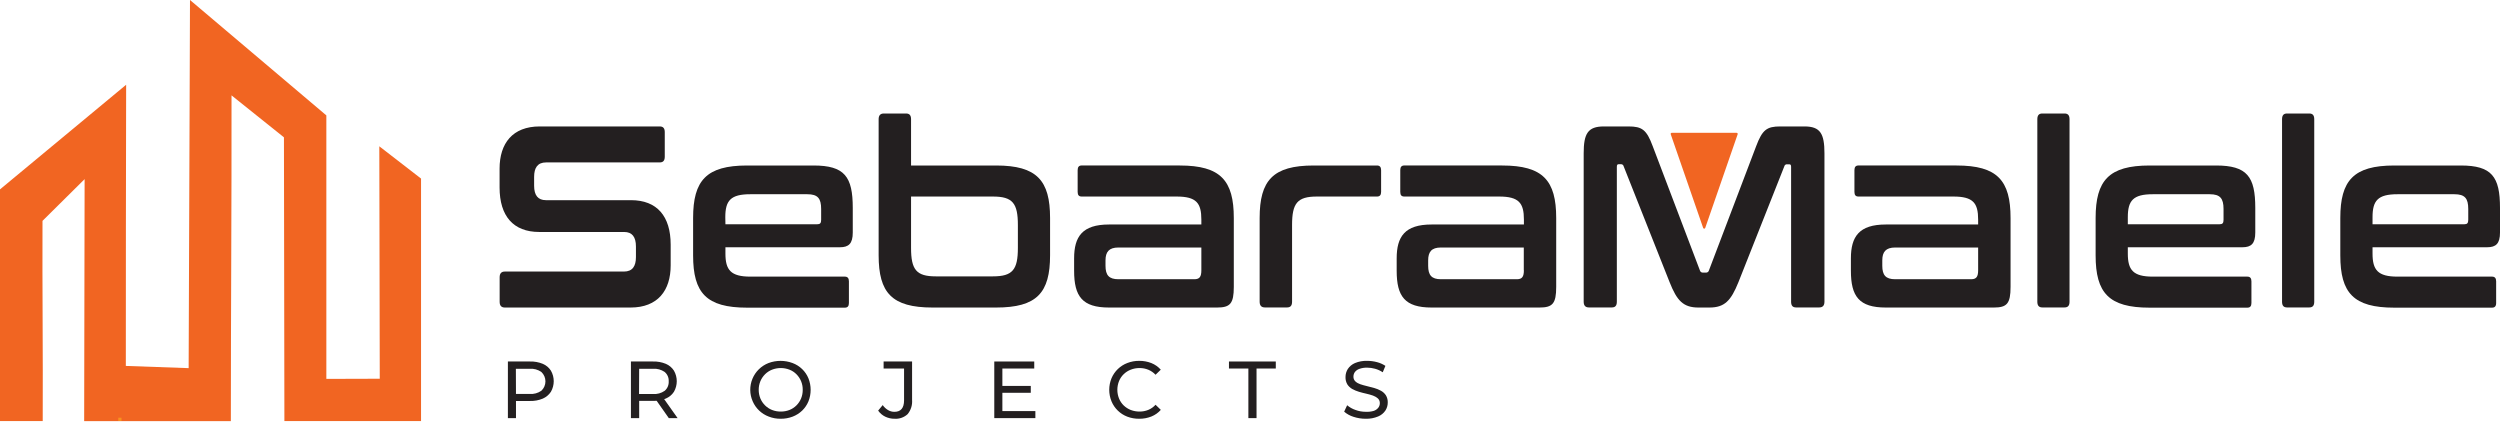
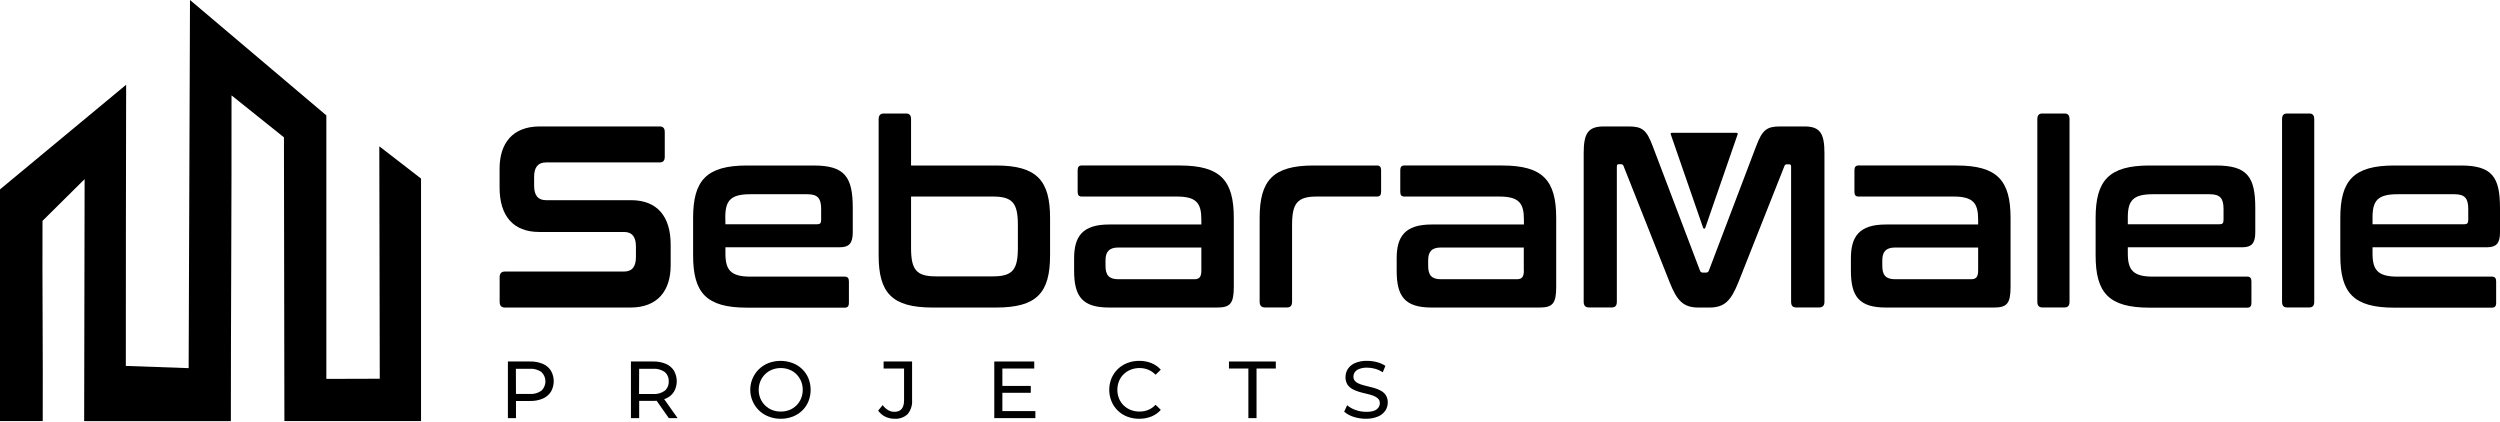
<svg xmlns="http://www.w3.org/2000/svg" viewBox="0 0 778.85 131.17">
  <defs>
    <style>.cls-1{fill:#231f20;}.cls-2{fill:#f16522;}.cls-3{fill:#f7931e;}</style>
  </defs>
  <g id="Layer_2" data-name="Layer 2">
    <g id="Layer_1-2" data-name="Layer 1">
-       <path class="cls-1" d="M205.54,39.39c1.06,0,1.56.57,1.56,1.78v7.65c0,1.21-.5,1.78-1.56,1.78h-35.4c-2.68,0-3.74,1.69-3.74,4.51v2.74c0,3,1.2,4.51,3.67,4.51h26.5c8.13,0,12.37,5,12.37,13.86v6.45c0,7.82-4,13.14-12.51,13.14H157.28c-1.06,0-1.62-.57-1.62-1.78V86.38c0-1.21.56-1.78,1.62-1.78h37.1c2.68,0,3.74-1.69,3.74-4.51v-3.3c0-3-1.2-4.52-3.67-4.52H168c-8.12,0-12.36-5-12.36-13.86V52.53c0-7.82,4-13.14,12.51-13.14Z" />
-       <path class="cls-1" d="M253.45,51.56c9.68,0,12.22,3.47,12.22,13.22v7.66c0,3.46-1.27,4.59-4,4.59H226V79c0,5.08,1.63,7.18,7.78,7.18H263.2c.85,0,1.27.48,1.27,1.45v6.77c0,1-.42,1.45-1.27,1.45H232.75c-12.72,0-16.82-4.6-16.82-16.28V67.92c0-11.68,4.1-16.36,16.82-16.36ZM226,69.86h28.62c.85,0,1.2-.33,1.2-1.37V65.1c0-3.3-1.06-4.59-4.31-4.59H233.74c-6.15,0-7.78,2-7.78,7.17Z" />
-       <path class="cls-1" d="M282.28,35.36c1.06,0,1.55.57,1.55,1.78V51.56h26.5c12.72,0,16.81,4.68,16.81,16.36V79.53c0,11.68-4.09,16.28-16.81,16.28H290.54c-12.72,0-16.81-4.6-16.81-16.28V37.14c0-1.21.56-1.78,1.62-1.78Zm1.55,25.87v16c0,6.77,1.63,8.87,7.7,8.87h17.81c6.15,0,7.77-2.1,7.77-8.87V70.1c0-6.77-1.62-8.87-7.77-8.87Z" />
-       <path class="cls-1" d="M367.56,51.56c12.72,0,16.82,4.68,16.82,16.36V89.36c0,5.24-1.14,6.45-5.23,6.45H345.51c-8.33,0-10.88-3.47-10.88-11.45V80.49c0-6.77,2.55-10.55,10.88-10.55h28.76V68.41c0-5.16-1.55-7.18-7.7-7.18H337c-.84,0-1.27-.4-1.27-1.45V53c0-1,.43-1.45,1.27-1.45Zm6.71,32.64V77.11H348.41c-2.9,0-4,1.37-4,4v1.69c0,2.9,1.06,4.19,4,4.19h23.81C373.71,86.94,374.27,86.22,374.27,84.2Z" />
-       <path class="cls-1" d="M429,51.56c.85,0,1.27.49,1.27,1.45v6.77c0,1-.42,1.45-1.27,1.45H410.24c-6.08,0-7.71,2.1-7.71,8.87V94c0,1.21-.49,1.78-1.55,1.78h-6.93c-1.05,0-1.62-.57-1.62-1.78V67.92c0-11.68,4.1-16.36,16.82-16.36Z" />
-       <path class="cls-1" d="M468,51.56c12.72,0,16.82,4.68,16.82,16.36V89.36c0,5.24-1.13,6.45-5.23,6.45H446c-8.34,0-10.88-3.47-10.88-11.45V80.49c0-6.77,2.54-10.55,10.88-10.55h28.76V68.41c0-5.16-1.56-7.18-7.71-7.18H437.51c-.85,0-1.27-.4-1.27-1.45V53c0-1,.42-1.45,1.27-1.45Zm6.72,32.64V77.11H448.88c-2.89,0-3.95,1.37-3.95,4v1.69c0,2.9,1.06,4.19,3.95,4.19H472.7C474.18,86.94,474.75,86.22,474.75,84.2Z" />
-       <path class="cls-1" d="M507.32,39.39c4.24,0,5.65,1,7.56,6.13L529.57,84.2a.93.93,0,0,0,1,.73h.85a.92.92,0,0,0,1-.73l14.7-38.68c1.91-5.08,3.32-6.13,7.49-6.13h7.56c4.94,0,6.22,2.26,6.22,8.39V94c0,1.21-.57,1.78-1.63,1.78h-7.21c-1.06,0-1.55-.57-1.55-1.78V52c0-.57-.14-.81-.57-.81h-.63a.81.81,0,0,0-.92.64L541.59,87.91c-2.34,5.8-4.31,7.9-9.05,7.9h-3.39c-4.73,0-6.71-2.1-9-7.9L505.83,51.8a.81.81,0,0,0-.91-.64h-.64c-.42,0-.57.24-.57.81V94c0,1.21-.49,1.78-1.55,1.78H495c-1.06,0-1.62-.57-1.62-1.78V47.78c0-6.13,1.27-8.39,6.29-8.39Z" />
-       <path class="cls-1" d="M609.56,51.56c12.72,0,16.81,4.68,16.81,16.36V89.36c0,5.24-1.13,6.45-5.22,6.45H587.51c-8.33,0-10.88-3.47-10.88-11.45V80.49c0-6.77,2.55-10.55,10.88-10.55h28.76V68.41c0-5.16-1.55-7.18-7.7-7.18H579c-.84,0-1.27-.4-1.27-1.45V53c0-1,.43-1.45,1.27-1.45Zm6.71,32.64V77.11H590.41c-2.9,0-4,1.37-4,4v1.69c0,2.9,1.06,4.19,4,4.19h23.81C615.7,86.94,616.27,86.22,616.27,84.2Z" />
-       <path class="cls-1" d="M643.19,35.36c1.06,0,1.55.57,1.55,1.78V94c0,1.21-.49,1.78-1.55,1.78h-6.92c-1.06,0-1.56-.57-1.56-1.78V37.14c0-1.21.5-1.78,1.56-1.78Z" />
-       <path class="cls-1" d="M690.39,51.56c9.68,0,12.22,3.47,12.22,13.22v7.66c0,3.46-1.27,4.59-4,4.59H662.9V79c0,5.08,1.63,7.18,7.77,7.18h29.47c.85,0,1.27.48,1.27,1.45v6.77c0,1-.42,1.45-1.27,1.45H669.69c-12.72,0-16.82-4.6-16.82-16.28V67.92c0-11.68,4.1-16.36,16.82-16.36ZM662.9,69.86h28.62c.85,0,1.2-.33,1.2-1.37V65.1c0-3.3-1.06-4.59-4.31-4.59H670.67c-6.14,0-7.77,2-7.77,7.17Z" />
-       <path class="cls-1" d="M719.43,35.36c1.06,0,1.55.57,1.55,1.78V94c0,1.21-.49,1.78-1.55,1.78H712.5c-1.06,0-1.55-.57-1.55-1.78V37.14c0-1.21.49-1.78,1.55-1.78Z" />
-       <path class="cls-1" d="M766.62,51.56c9.68,0,12.23,3.47,12.23,13.22v7.66c0,3.46-1.27,4.59-4,4.59H739.14V79c0,5.08,1.62,7.18,7.77,7.18h29.47c.84,0,1.27.48,1.27,1.45v6.77c0,1-.43,1.45-1.27,1.45H745.92c-12.72,0-16.82-4.6-16.82-16.28V67.92c0-11.68,4.1-16.36,16.82-16.36Zm-27.48,18.3h28.62c.84,0,1.2-.33,1.2-1.37V65.1c0-3.3-1.06-4.59-4.31-4.59H746.91c-6.15,0-7.77,2-7.77,7.17Z" />
-       <path class="cls-2" d="M531.25,71l10.1-29.17a.34.34,0,0,0-.32-.45H520.82a.33.33,0,0,0-.32.45L530.6,71A.34.34,0,0,0,531.25,71Z" />
-       <path class="cls-2" d="M0,131.17H13.31c.1-20.9-.16-41.46-.07-62.36l13.12-13q-.06,37.7-.14,75.4h45.7c0-33.83.26-67.67.21-101.5L88.46,42.79q.08,44.19.14,88.38h42.57V55.63l-13-10.05.14,72.41-16.64.05,0-82.09L59.19,0l-.42,114.69L39.2,114q0-43.8.1-87.6L0,59Z" />
-       <path class="cls-1" d="M158.23,130.26V112.62h6.88a9.79,9.79,0,0,1,4,.73,5.61,5.61,0,0,1,2.52,2.12,6.61,6.61,0,0,1,0,6.59,5.8,5.8,0,0,1-2.52,2.12,9.62,9.62,0,0,1-4,.74h-5.49l1.13-1.19v6.53Zm2.52-6.27-1.13-1.26H165a5.6,5.6,0,0,0,3.66-1,4,4,0,0,0,0-5.84,5.6,5.6,0,0,0-3.66-1h-5.42l1.13-1.26Z" />
-       <path class="cls-1" d="M196.56,130.26V112.62h6.88a9.79,9.79,0,0,1,4,.73,5.61,5.61,0,0,1,2.52,2.12,6.61,6.61,0,0,1,0,6.59,5.63,5.63,0,0,1-2.52,2.1,9.62,9.62,0,0,1-4,.73H198l1.13-1.16v6.53Zm2.52-6.27L198,122.75h5.42a5.6,5.6,0,0,0,3.66-1,3.61,3.61,0,0,0,1.25-2.94,3.56,3.56,0,0,0-1.25-2.92,5.6,5.6,0,0,0-3.66-1H198l1.13-1.26Zm9.28,6.27-4.49-6.4h2.7l4.53,6.4Z" />
-       <path class="cls-1" d="M243.23,130.46a10,10,0,0,1-3.74-.68,8.82,8.82,0,0,1-5-4.76,8.93,8.93,0,0,1,4.94-11.92,10.7,10.7,0,0,1,7.48,0,8.61,8.61,0,0,1,3,1.89,8.5,8.5,0,0,1,1.95,2.87,9.71,9.71,0,0,1,0,7.19,8.6,8.6,0,0,1-1.95,2.87,8.92,8.92,0,0,1-3,1.89A10.26,10.26,0,0,1,243.23,130.46Zm0-2.24a7.33,7.33,0,0,0,2.73-.5,6.31,6.31,0,0,0,2.17-1.43,6.77,6.77,0,0,0,1.44-2.15,7,7,0,0,0,.51-2.7,6.7,6.7,0,0,0-1.95-4.84,6.17,6.17,0,0,0-2.17-1.43,7.51,7.51,0,0,0-5.44,0,6.4,6.4,0,0,0-2.18,1.43,6.78,6.78,0,0,0-1.45,2.16,6.88,6.88,0,0,0-.52,2.68,7,7,0,0,0,.52,2.7,6.63,6.63,0,0,0,1.45,2.15,6.55,6.55,0,0,0,2.18,1.43A7.3,7.3,0,0,0,243.21,128.22Z" />
-       <path class="cls-1" d="M278.72,130.46a6.65,6.65,0,0,1-2.93-.65,5.7,5.7,0,0,1-2.21-1.89L275,126.2a5.25,5.25,0,0,0,1.65,1.55,3.84,3.84,0,0,0,2,.55c2,0,3-1.2,3-3.58v-9.91h-6.37v-2.19h8.87v12a6.16,6.16,0,0,1-1.4,4.41A5.42,5.42,0,0,1,278.72,130.46Z" />
-       <path class="cls-1" d="M312.28,128.07h10.28v2.19h-12.8V112.62h12.45v2.19h-9.93Zm-.22-7.84h9.07v2.14h-9.07Z" />
-       <path class="cls-1" d="M354.9,130.46a10.17,10.17,0,0,1-3.72-.66,8.68,8.68,0,0,1-4.9-4.76,9.48,9.48,0,0,1,0-7.2,8.72,8.72,0,0,1,4.93-4.75,10,10,0,0,1,3.71-.67,10.07,10.07,0,0,1,3.77.69,7.84,7.84,0,0,1,2.94,2.06L360,116.75a6.54,6.54,0,0,0-2.27-1.57,7,7,0,0,0-2.7-.52,7.36,7.36,0,0,0-2.76.51,6.49,6.49,0,0,0-2.2,1.41,6.28,6.28,0,0,0-1.45,2.15,7.32,7.32,0,0,0,0,5.42,6.42,6.42,0,0,0,1.45,2.16,6.8,6.8,0,0,0,2.2,1.41,7.56,7.56,0,0,0,2.76.5,7,7,0,0,0,2.7-.52,6.24,6.24,0,0,0,2.27-1.6l1.64,1.59a7.86,7.86,0,0,1-2.94,2.07A10,10,0,0,1,354.9,130.46Z" />
-       <path class="cls-1" d="M388.92,130.26V114.81h-6.05v-2.19h14.59v2.19h-6v15.45Z" />
-       <path class="cls-1" d="M425.51,130.46a12.09,12.09,0,0,1-3.86-.61,8.07,8.07,0,0,1-2.89-1.6l.93-2a8,8,0,0,0,2.57,1.46,9.16,9.16,0,0,0,3.25.58A7.44,7.44,0,0,0,428,128a3,3,0,0,0,1.41-1,2.26,2.26,0,0,0,.46-1.4,1.93,1.93,0,0,0-.59-1.46,4.51,4.51,0,0,0-1.54-.9,18.63,18.63,0,0,0-2.08-.59c-.76-.17-1.52-.36-2.28-.59a10.4,10.4,0,0,1-2.09-.87,4.35,4.35,0,0,1-1.53-1.42,4.25,4.25,0,0,1-.58-2.31,4.64,4.64,0,0,1,.72-2.51,5.08,5.08,0,0,1,2.22-1.84,9.16,9.16,0,0,1,3.82-.69,11.78,11.78,0,0,1,3.05.4,8.72,8.72,0,0,1,2.62,1.16l-.83,2a8.12,8.12,0,0,0-2.4-1.1,9.19,9.19,0,0,0-2.44-.34,6.81,6.81,0,0,0-2.45.38,3,3,0,0,0-1.4,1,2.43,2.43,0,0,0-.44,1.41,1.94,1.94,0,0,0,.6,1.49,4.19,4.19,0,0,0,1.53.88c.63.22,1.33.41,2.08.59s1.52.37,2.28.59a9.84,9.84,0,0,1,2.09.86,4.32,4.32,0,0,1,1.53,1.41,4.11,4.11,0,0,1,.58,2.27,4.57,4.57,0,0,1-.73,2.48,5,5,0,0,1-2.26,1.84A9.32,9.32,0,0,1,425.51,130.46Z" />
-       <rect class="cls-3" x="36.85" y="130.13" width="1" height="1" />
+       <path className="cls-1" d="M205.54,39.39c1.06,0,1.56.57,1.56,1.78v7.65c0,1.21-.5,1.78-1.56,1.78h-35.4c-2.68,0-3.74,1.69-3.74,4.51v2.74c0,3,1.2,4.51,3.67,4.51h26.5c8.13,0,12.37,5,12.37,13.86v6.45c0,7.82-4,13.14-12.51,13.14H157.28c-1.06,0-1.62-.57-1.62-1.78V86.38c0-1.21.56-1.78,1.62-1.78h37.1c2.68,0,3.74-1.69,3.74-4.51v-3.3c0-3-1.2-4.52-3.67-4.52H168c-8.12,0-12.36-5-12.36-13.86V52.53c0-7.82,4-13.14,12.51-13.14Z" />
+       <path className="cls-1" d="M253.45,51.56c9.68,0,12.22,3.47,12.22,13.22v7.66c0,3.46-1.27,4.59-4,4.59H226V79c0,5.08,1.63,7.18,7.78,7.18H263.2c.85,0,1.27.48,1.27,1.45v6.77c0,1-.42,1.45-1.27,1.45H232.75c-12.72,0-16.82-4.6-16.82-16.28V67.92c0-11.68,4.1-16.36,16.82-16.36ZM226,69.86h28.62c.85,0,1.2-.33,1.2-1.37V65.1c0-3.3-1.06-4.59-4.31-4.59H233.74c-6.15,0-7.78,2-7.78,7.17Z" />
+       <path className="cls-1" d="M282.28,35.36c1.06,0,1.55.57,1.55,1.78V51.56h26.5c12.72,0,16.81,4.68,16.81,16.36V79.53c0,11.68-4.09,16.28-16.81,16.28H290.54c-12.72,0-16.81-4.6-16.81-16.28V37.14c0-1.21.56-1.78,1.62-1.78Zm1.55,25.87v16c0,6.77,1.63,8.87,7.7,8.87h17.81c6.15,0,7.77-2.1,7.77-8.87V70.1c0-6.77-1.62-8.87-7.77-8.87Z" />
+       <path className="cls-1" d="M367.56,51.56c12.72,0,16.82,4.68,16.82,16.36V89.36c0,5.24-1.14,6.45-5.23,6.45H345.51c-8.33,0-10.88-3.47-10.88-11.45V80.49c0-6.77,2.55-10.55,10.88-10.55h28.76V68.41c0-5.16-1.55-7.18-7.7-7.18H337c-.84,0-1.27-.4-1.27-1.45V53c0-1,.43-1.45,1.27-1.45Zm6.71,32.64V77.11H348.41c-2.9,0-4,1.37-4,4v1.69c0,2.9,1.06,4.19,4,4.19h23.81C373.71,86.94,374.27,86.22,374.27,84.2Z" />
+       <path className="cls-1" d="M429,51.56c.85,0,1.27.49,1.27,1.45v6.77c0,1-.42,1.45-1.27,1.45H410.24c-6.08,0-7.71,2.1-7.71,8.87V94c0,1.21-.49,1.78-1.55,1.78h-6.93c-1.05,0-1.62-.57-1.62-1.78V67.92c0-11.68,4.1-16.36,16.82-16.36Z" />
+       <path className="cls-1" d="M468,51.56c12.72,0,16.82,4.68,16.82,16.36V89.36c0,5.24-1.13,6.45-5.23,6.45H446c-8.34,0-10.88-3.47-10.88-11.45V80.49c0-6.77,2.54-10.55,10.88-10.55h28.76V68.41c0-5.16-1.56-7.18-7.71-7.18H437.51c-.85,0-1.27-.4-1.27-1.45V53c0-1,.42-1.45,1.27-1.45Zm6.72,32.64V77.11H448.88c-2.89,0-3.95,1.37-3.95,4v1.69c0,2.9,1.06,4.19,3.95,4.19H472.7C474.18,86.94,474.75,86.22,474.75,84.2Z" />
+       <path className="cls-1" d="M507.32,39.39c4.24,0,5.65,1,7.56,6.13L529.57,84.2a.93.93,0,0,0,1,.73h.85a.92.92,0,0,0,1-.73l14.7-38.68c1.91-5.08,3.32-6.13,7.49-6.13h7.56c4.94,0,6.22,2.26,6.22,8.39V94c0,1.21-.57,1.78-1.63,1.78h-7.21c-1.06,0-1.55-.57-1.55-1.78V52c0-.57-.14-.81-.57-.81h-.63a.81.81,0,0,0-.92.64L541.59,87.91c-2.34,5.8-4.31,7.9-9.05,7.9h-3.39c-4.73,0-6.71-2.1-9-7.9L505.83,51.8a.81.81,0,0,0-.91-.64h-.64c-.42,0-.57.24-.57.81V94c0,1.21-.49,1.78-1.55,1.78H495c-1.06,0-1.62-.57-1.62-1.78V47.78c0-6.13,1.27-8.39,6.29-8.39Z" />
+       <path className="cls-1" d="M609.56,51.56c12.72,0,16.81,4.68,16.81,16.36V89.36c0,5.24-1.13,6.45-5.22,6.45H587.51c-8.33,0-10.88-3.47-10.88-11.45V80.49c0-6.77,2.55-10.55,10.88-10.55h28.76V68.41c0-5.16-1.55-7.18-7.7-7.18H579c-.84,0-1.27-.4-1.27-1.45V53c0-1,.43-1.45,1.27-1.45Zm6.71,32.64V77.11H590.41c-2.9,0-4,1.37-4,4v1.69c0,2.9,1.06,4.19,4,4.19h23.81C615.7,86.94,616.27,86.22,616.27,84.2Z" />
+       <path className="cls-1" d="M643.19,35.36c1.06,0,1.55.57,1.55,1.78V94c0,1.21-.49,1.78-1.55,1.78h-6.92c-1.06,0-1.56-.57-1.56-1.78V37.14c0-1.21.5-1.78,1.56-1.78Z" />
+       <path className="cls-1" d="M690.39,51.56c9.68,0,12.22,3.47,12.22,13.22v7.66c0,3.46-1.27,4.59-4,4.59H662.9V79c0,5.08,1.63,7.18,7.77,7.18h29.47c.85,0,1.27.48,1.27,1.45v6.77c0,1-.42,1.45-1.27,1.45H669.69c-12.72,0-16.82-4.6-16.82-16.28V67.92c0-11.68,4.1-16.36,16.82-16.36ZM662.9,69.86h28.62c.85,0,1.2-.33,1.2-1.37V65.1c0-3.3-1.06-4.59-4.31-4.59H670.67c-6.14,0-7.77,2-7.77,7.17Z" />
+       <path className="cls-1" d="M719.43,35.36c1.06,0,1.55.57,1.55,1.78V94c0,1.21-.49,1.78-1.55,1.78H712.5c-1.06,0-1.55-.57-1.55-1.78V37.14c0-1.21.49-1.78,1.55-1.78Z" />
+       <path className="cls-1" d="M766.62,51.56c9.68,0,12.23,3.47,12.23,13.22v7.66c0,3.46-1.27,4.59-4,4.59H739.14V79c0,5.08,1.62,7.18,7.77,7.18h29.47c.84,0,1.27.48,1.27,1.45v6.77c0,1-.43,1.45-1.27,1.45H745.92c-12.72,0-16.82-4.6-16.82-16.28V67.92c0-11.68,4.1-16.36,16.82-16.36Zm-27.48,18.3h28.62c.84,0,1.2-.33,1.2-1.37V65.1c0-3.3-1.06-4.59-4.31-4.59H746.91c-6.15,0-7.77,2-7.77,7.17Z" />
+       <path className="cls-2" d="M531.25,71l10.1-29.17a.34.34,0,0,0-.32-.45H520.82a.33.33,0,0,0-.32.45L530.6,71A.34.34,0,0,0,531.25,71Z" />
+       <path className="cls-2" d="M0,131.17H13.31c.1-20.9-.16-41.46-.07-62.36l13.12-13q-.06,37.7-.14,75.4h45.7c0-33.83.26-67.67.21-101.5L88.46,42.79q.08,44.19.14,88.38h42.57V55.63l-13-10.05.14,72.41-16.64.05,0-82.09L59.19,0l-.42,114.69L39.2,114q0-43.8.1-87.6L0,59Z" />
+       <path className="cls-1" d="M158.23,130.26V112.62h6.88a9.79,9.79,0,0,1,4,.73,5.61,5.61,0,0,1,2.52,2.12,6.61,6.61,0,0,1,0,6.59,5.8,5.8,0,0,1-2.52,2.12,9.62,9.62,0,0,1-4,.74h-5.49l1.13-1.19v6.53Zm2.52-6.27-1.13-1.26H165a5.6,5.6,0,0,0,3.66-1,4,4,0,0,0,0-5.84,5.6,5.6,0,0,0-3.66-1h-5.42l1.13-1.26Z" />
+       <path className="cls-1" d="M196.56,130.26V112.62h6.88a9.79,9.79,0,0,1,4,.73,5.61,5.61,0,0,1,2.52,2.12,6.61,6.61,0,0,1,0,6.59,5.63,5.63,0,0,1-2.52,2.1,9.62,9.62,0,0,1-4,.73H198l1.13-1.16v6.53Zm2.52-6.27L198,122.75h5.42a5.6,5.6,0,0,0,3.66-1,3.61,3.61,0,0,0,1.25-2.94,3.56,3.56,0,0,0-1.25-2.92,5.6,5.6,0,0,0-3.66-1H198l1.13-1.26Zm9.28,6.27-4.49-6.4h2.7l4.53,6.4Z" />
+       <path className="cls-1" d="M243.23,130.46a10,10,0,0,1-3.74-.68,8.82,8.82,0,0,1-5-4.76,8.93,8.93,0,0,1,4.94-11.92,10.7,10.7,0,0,1,7.48,0,8.61,8.61,0,0,1,3,1.89,8.5,8.5,0,0,1,1.95,2.87,9.71,9.71,0,0,1,0,7.19,8.6,8.6,0,0,1-1.95,2.87,8.92,8.92,0,0,1-3,1.89A10.26,10.26,0,0,1,243.23,130.46Zm0-2.24a7.33,7.33,0,0,0,2.73-.5,6.31,6.31,0,0,0,2.17-1.43,6.77,6.77,0,0,0,1.44-2.15,7,7,0,0,0,.51-2.7,6.7,6.7,0,0,0-1.95-4.84,6.17,6.17,0,0,0-2.17-1.43,7.51,7.51,0,0,0-5.44,0,6.4,6.4,0,0,0-2.18,1.43,6.78,6.78,0,0,0-1.45,2.16,6.88,6.88,0,0,0-.52,2.68,7,7,0,0,0,.52,2.7,6.63,6.63,0,0,0,1.45,2.15,6.55,6.55,0,0,0,2.18,1.43A7.3,7.3,0,0,0,243.21,128.22Z" />
+       <path className="cls-1" d="M278.72,130.46a6.65,6.65,0,0,1-2.93-.65,5.7,5.7,0,0,1-2.21-1.89L275,126.2a5.25,5.25,0,0,0,1.65,1.55,3.84,3.84,0,0,0,2,.55c2,0,3-1.2,3-3.58v-9.91h-6.37v-2.19h8.87v12a6.16,6.16,0,0,1-1.4,4.41A5.42,5.42,0,0,1,278.72,130.46Z" />
+       <path className="cls-1" d="M312.28,128.07h10.28v2.19h-12.8V112.62h12.45v2.19h-9.93Zm-.22-7.84h9.07v2.14h-9.07Z" />
+       <path className="cls-1" d="M354.9,130.46a10.17,10.17,0,0,1-3.72-.66,8.68,8.68,0,0,1-4.9-4.76,9.48,9.48,0,0,1,0-7.2,8.72,8.72,0,0,1,4.93-4.75,10,10,0,0,1,3.71-.67,10.07,10.07,0,0,1,3.77.69,7.84,7.84,0,0,1,2.94,2.06L360,116.75a6.54,6.54,0,0,0-2.27-1.57,7,7,0,0,0-2.7-.52,7.36,7.36,0,0,0-2.76.51,6.49,6.49,0,0,0-2.2,1.41,6.28,6.28,0,0,0-1.45,2.15,7.32,7.32,0,0,0,0,5.42,6.42,6.42,0,0,0,1.45,2.16,6.8,6.8,0,0,0,2.2,1.41,7.56,7.56,0,0,0,2.76.5,7,7,0,0,0,2.7-.52,6.24,6.24,0,0,0,2.27-1.6l1.64,1.59a7.86,7.86,0,0,1-2.94,2.07A10,10,0,0,1,354.9,130.46Z" />
+       <path className="cls-1" d="M388.92,130.26V114.81h-6.05v-2.19h14.59v2.19h-6v15.45Z" />
+       <path className="cls-1" d="M425.51,130.46a12.09,12.09,0,0,1-3.86-.61,8.07,8.07,0,0,1-2.89-1.6l.93-2a8,8,0,0,0,2.57,1.46,9.16,9.16,0,0,0,3.25.58A7.44,7.44,0,0,0,428,128a3,3,0,0,0,1.41-1,2.26,2.26,0,0,0,.46-1.4,1.93,1.93,0,0,0-.59-1.46,4.51,4.51,0,0,0-1.54-.9,18.63,18.63,0,0,0-2.08-.59c-.76-.17-1.52-.36-2.28-.59a10.4,10.4,0,0,1-2.09-.87,4.35,4.35,0,0,1-1.53-1.42,4.25,4.25,0,0,1-.58-2.31,4.64,4.64,0,0,1,.72-2.51,5.08,5.08,0,0,1,2.22-1.84,9.16,9.16,0,0,1,3.82-.69,11.78,11.78,0,0,1,3.05.4,8.72,8.72,0,0,1,2.62,1.16l-.83,2a8.12,8.12,0,0,0-2.4-1.1,9.19,9.19,0,0,0-2.44-.34,6.81,6.81,0,0,0-2.45.38,3,3,0,0,0-1.4,1,2.43,2.43,0,0,0-.44,1.41,1.94,1.94,0,0,0,.6,1.49,4.19,4.19,0,0,0,1.53.88c.63.22,1.33.41,2.08.59s1.52.37,2.28.59a9.84,9.84,0,0,1,2.09.86,4.32,4.32,0,0,1,1.53,1.41,4.11,4.11,0,0,1,.58,2.27,4.57,4.57,0,0,1-.73,2.48,5,5,0,0,1-2.26,1.84A9.32,9.32,0,0,1,425.51,130.46Z" />
+       <rect className="cls-3" x="36.85" y="130.13" width="1" height="1" />
    </g>
  </g>
</svg>
